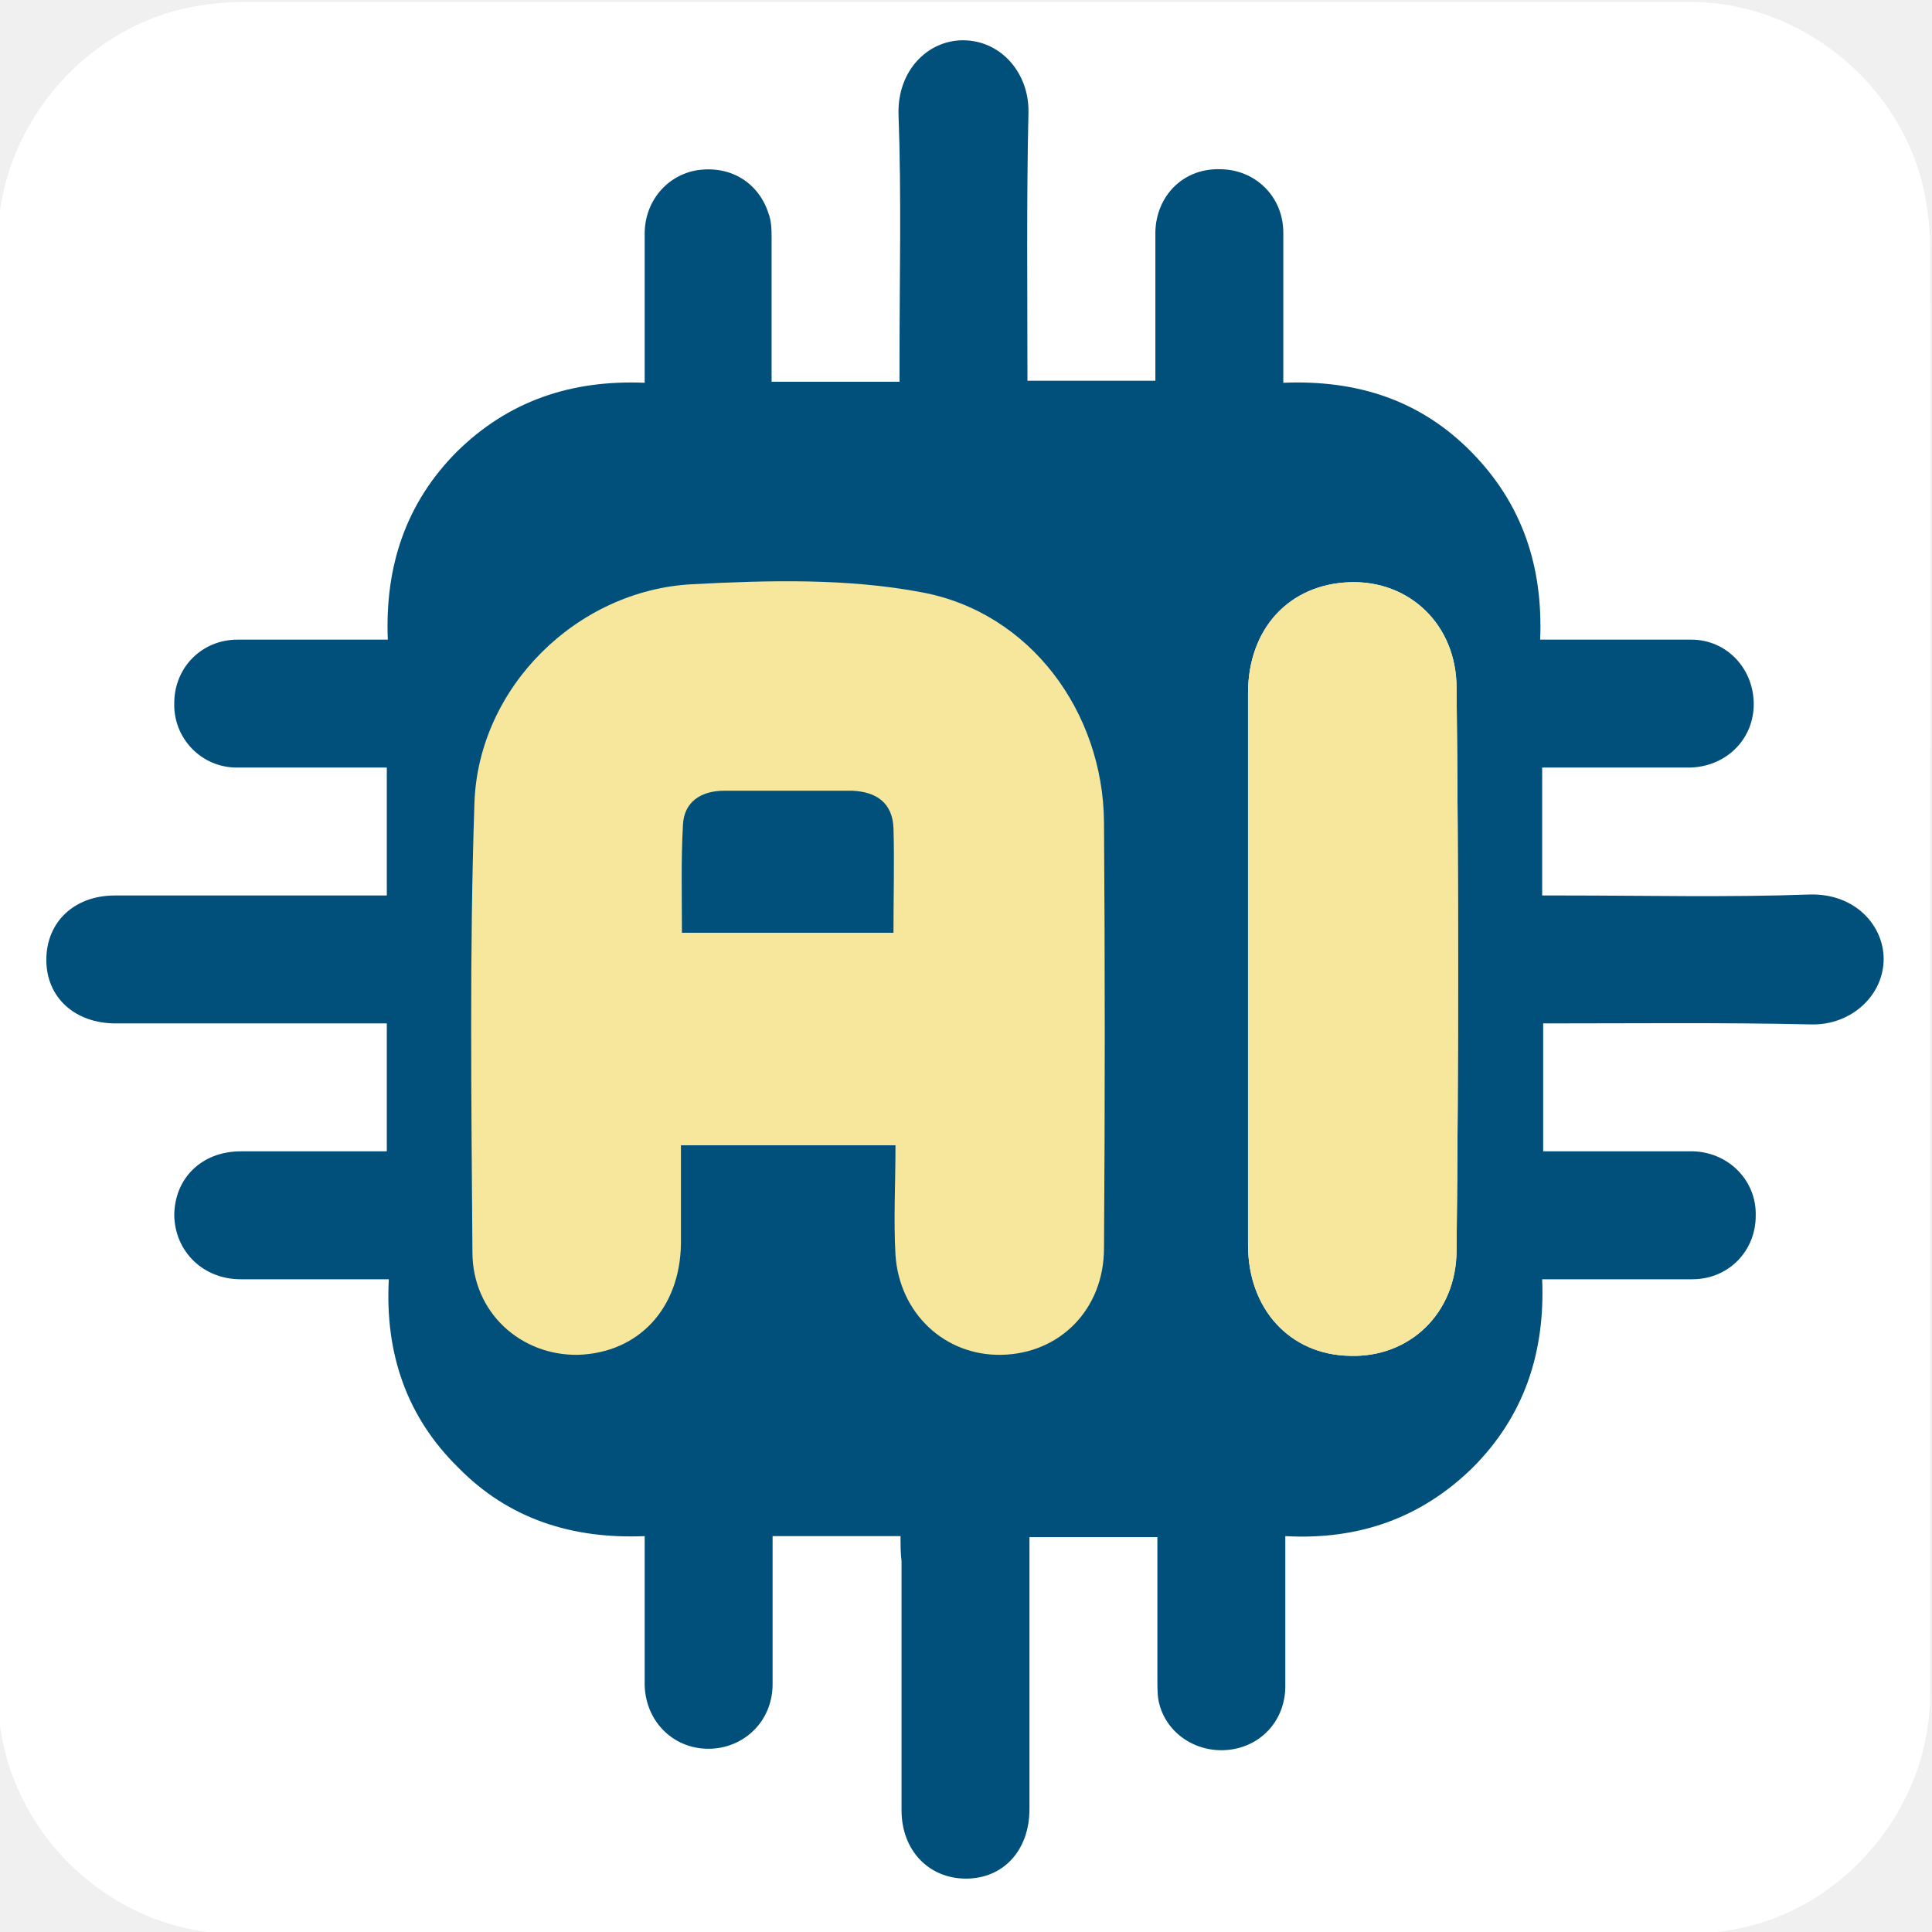
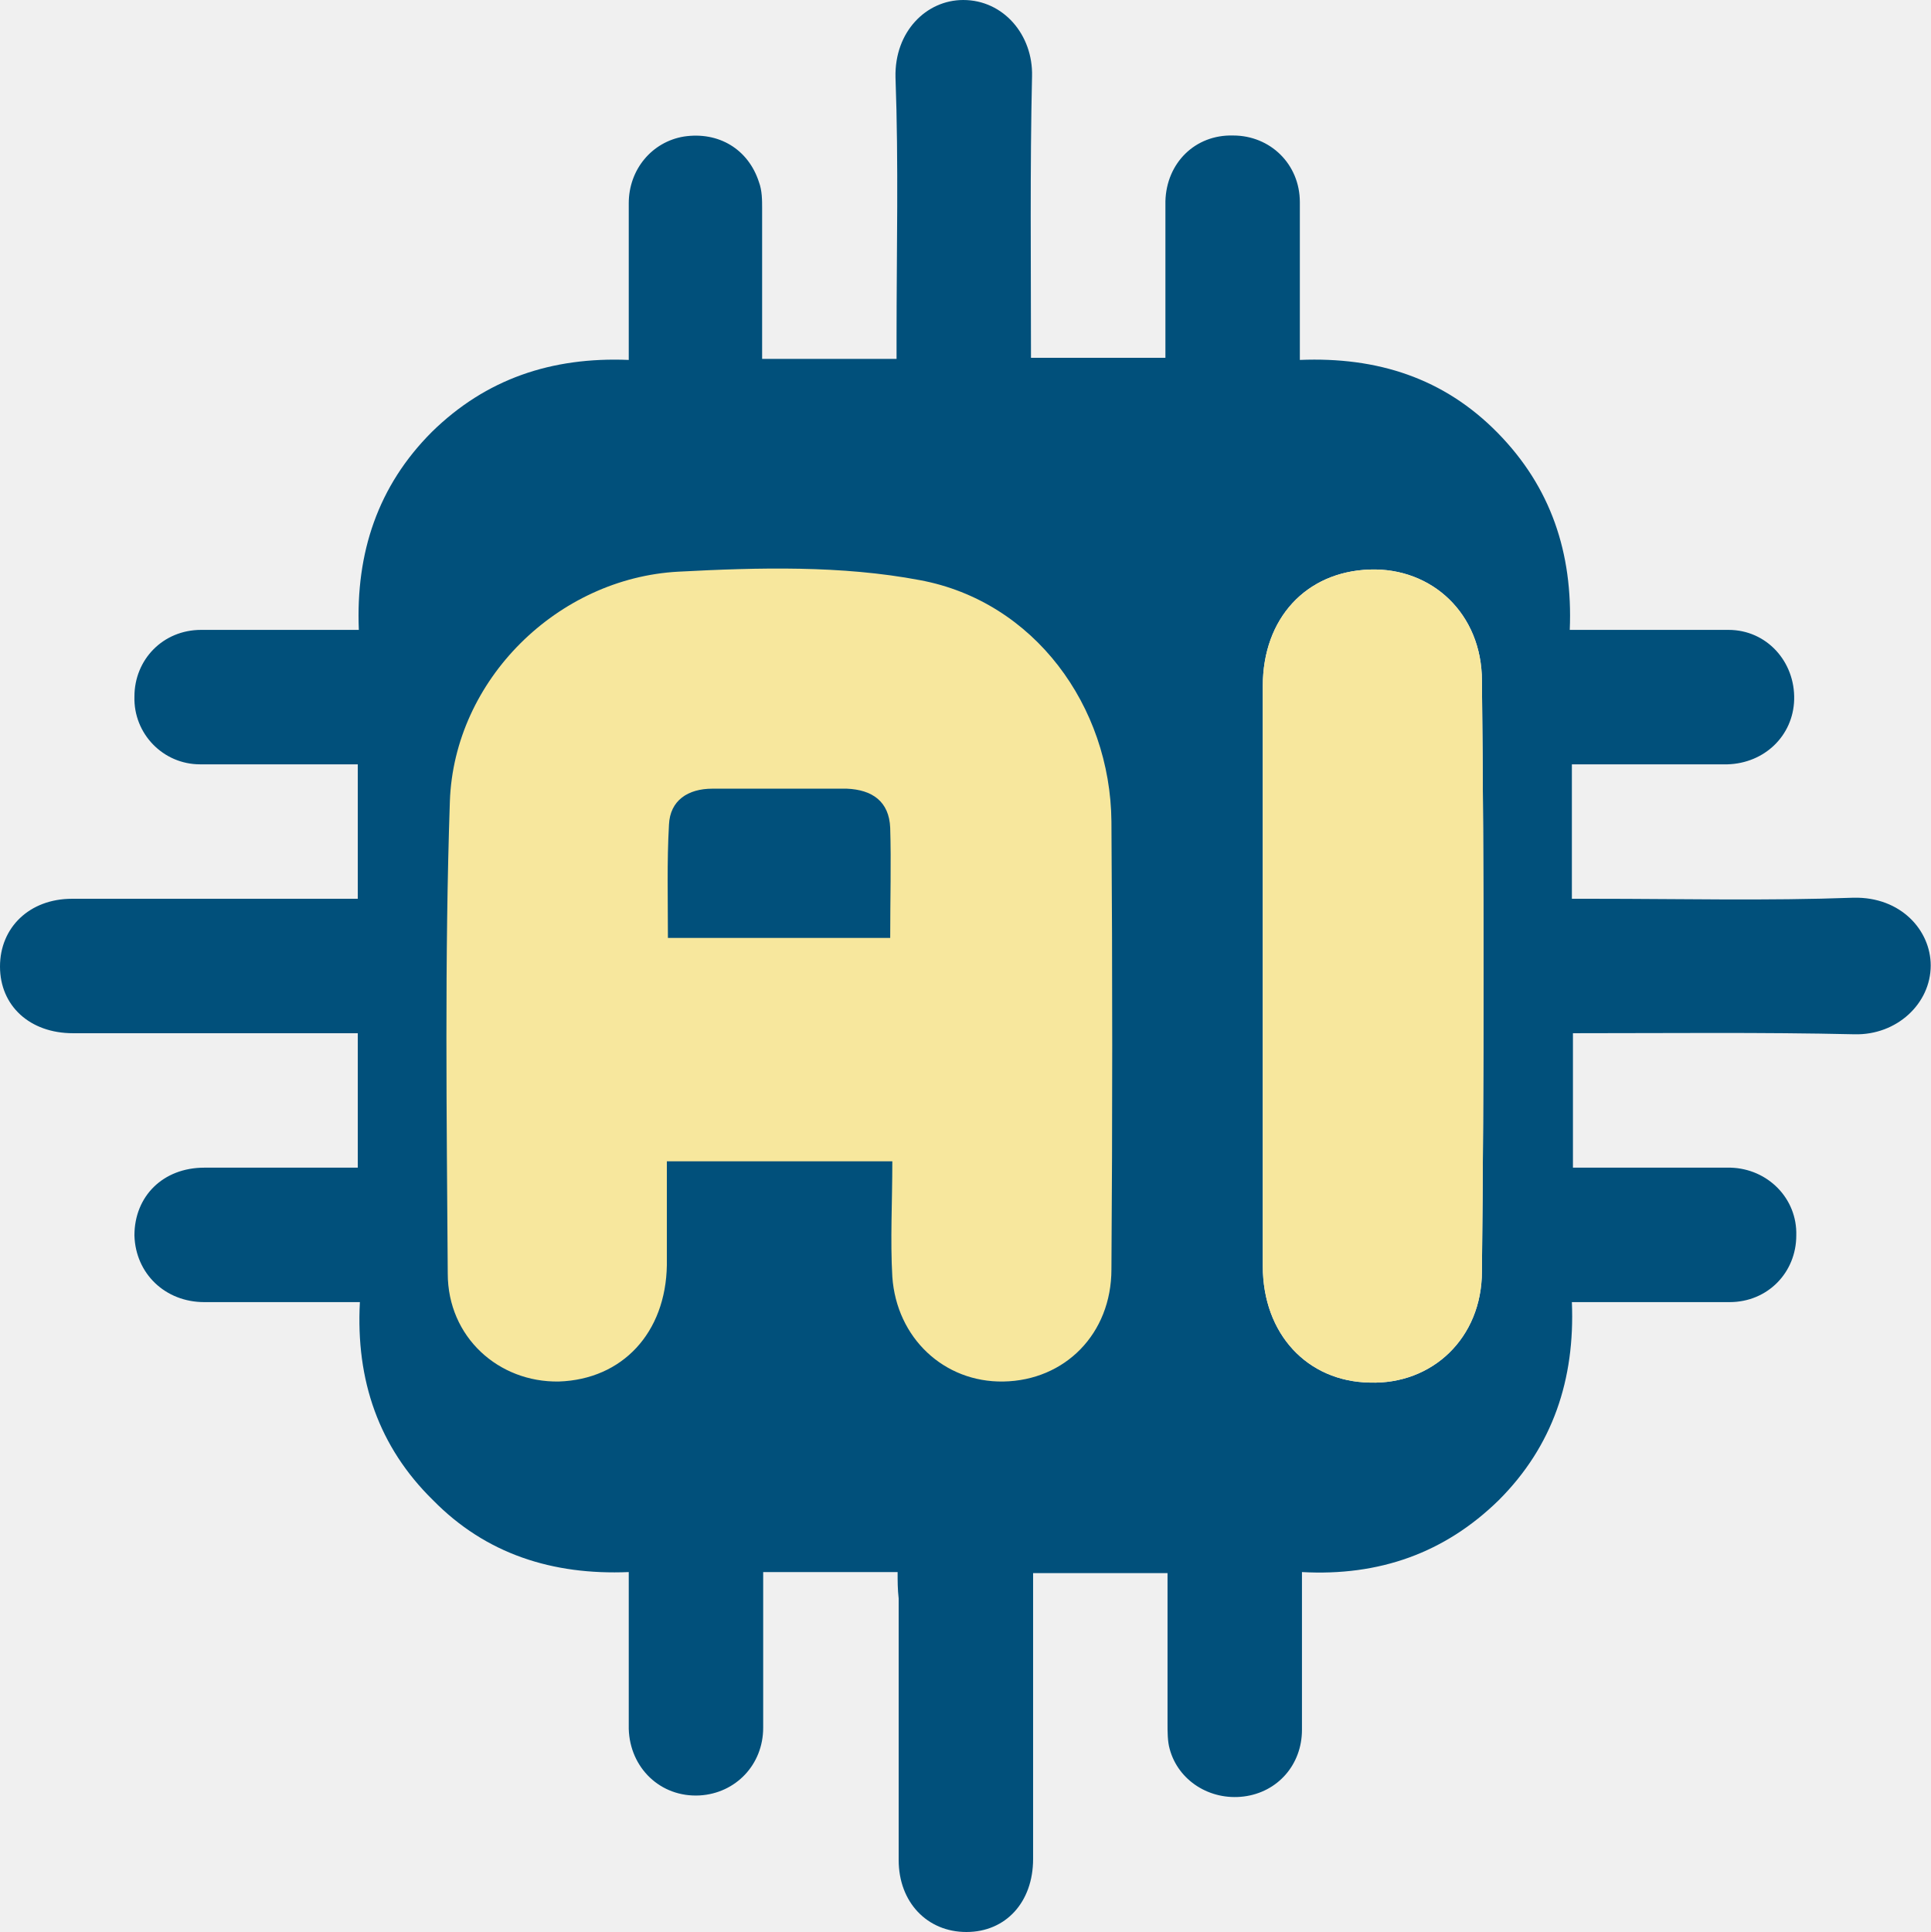
- <svg xmlns="http://www.w3.org/2000/svg" id="pale-ai4-bare" viewBox="0 0 191.8 191.8" shape-rendering="geometricPrecision" text-rendering="geometricPrecision">
-   <style>
-         
-         #pale-ai4-bare-s-path2_tr {animation: pale-ai4-bare-s-path2_tr__tr 8000ms linear infinite normal forwards}@keyframes pale-ai4-bare-s-path2_tr__tr { 0% {transform: translate(95.80001px,95.24999px) rotate(0deg);animation-timing-function: cubic-bezier(0.525,0.495,0.36,0.99)} 33.333% {transform: translate(95.80001px,95.24999px) rotate(90deg)} 100% {transform: translate(95.80001px,95.24999px) rotate(90deg)}} #pale-ai4-bare-s-path2_ts {animation: pale-ai4-bare-s-path2_ts__ts 8000ms linear infinite normal forwards}@keyframes pale-ai4-bare-s-path2_ts__ts { 0% {transform: scale(1,1);animation-timing-function: cubic-bezier(0.39,0.575,0.565,1)} 16.667% {transform: scale(1.5,1.5);animation-timing-function: cubic-bezier(0.47,0,0.745,0.715)} 36.667% {transform: scale(1.5,1.5);animation-timing-function: cubic-bezier(0.39,0.575,0.565,1)} 46.667% {transform: scale(1,1)} 100% {transform: scale(1,1)}} #pale-ai4-bare-u-thea_ts {animation: pale-ai4-bare-u-thea_ts__ts 8000ms linear infinite normal forwards}@keyframes pale-ai4-bare-u-thea_ts__ts { 0% {transform: translate(78.225px,134.5017px) scale(1,1)} 26.667% {transform: translate(78.225px,134.5017px) scale(1,1);animation-timing-function: cubic-bezier(0.25,0.46,0.45,0.94)} 33.333% {transform: translate(78.225px,134.5017px) scale(1,0);animation-timing-function: cubic-bezier(0.455,0.03,0.515,0.955)} 40% {transform: translate(78.225px,134.5017px) scale(1,1)} 100% {transform: translate(78.225px,134.5017px) scale(1,1)}} #pale-ai4-bare-u-thei2_ts {animation: pale-ai4-bare-u-thei2_ts__ts 8000ms linear infinite normal forwards}@keyframes pale-ai4-bare-u-thei2_ts__ts { 0% {transform: translate(134.325px,96.2px) scale(1,1)} 70% {transform: translate(134.325px,96.2px) scale(1,1);animation-timing-function: cubic-bezier(0.39,0.575,0.565,1)} 76.667% {transform: translate(134.325px,96.2px) scale(0,0)} 83.333% {transform: translate(134.325px,96.2px) scale(1,1)} 100% {transform: translate(134.325px,96.2px) scale(1,1)}}
-         
+ <svg xmlns="http://www.w3.org/2000/svg" version="1.1" viewBox="0 0 182.4 182.5">
+   <defs>
+     <style>
+       .st0 {
+         fill: #f7e79d;
+       }
+ 
+       .st1 {
+         fill: #fff;
+       }
+ 
+       .st2 {
+         fill: #01507b;
+       }
    </style>
-   <path id="pale-ai4-bare-s-path1" d="M191.6,96.1c0,24.1,0,48.1,0,72.2c0,11-8.3,21.1-19.2,23.2-1.6.3-3.3.5-4.9.5-48,0-95.9,0-143.9,0-11.8,0-22-9-23.6-20.7-.1-1-.2-2.1-.2-3.1c0-48.1,0-96.2,0-144.3c0-11,8.3-21.1,19.2-23.2c1.6-.3,3.3-.5,4.9-.5c48,0,96,0,144,0c11,0,21.1,8.3,23.2,19.2.3,1.6.5,3.3.5,4.9.1,23.9,0,47.9,0,71.8v0Z" fill="#fff" />
-   <g id="pale-ai4-bare-s-path2_tr" transform="translate(95.80001,95.24999) rotate(0)">
-     <g id="pale-ai4-bare-s-path2_ts" transform="scale(1,1)">
-       <path id="pale-ai4-bare-s-path2" d="M89.4,153.5c-4.3,0-8.4,0-12.7,0c0,5,0,9.8,0,14.7c0,3.5-2.6,6.2-6,6.4-3.7.2-6.6-2.6-6.7-6.3c0-4.3,0-8.6,0-12.9c0-.6,0-1.2,0-1.9-7.2.3-13.5-1.7-18.5-6.8-5.1-5-7.3-11.3-6.9-18.7-.7,0-1.3,0-2,0-4.2,0-8.5,0-12.7,0-3.7,0-6.5-2.7-6.6-6.3c0-3.7,2.7-6.4,6.6-6.4c4.8,0,9.5,0,14.5,0c0-4.2,0-8.3,0-12.7-.6,0-1.3,0-2,0-8.3,0-16.6,0-24.9,0-4.1,0-6.9-2.6-6.9-6.3c0-3.8,2.8-6.4,6.8-6.4c8.9,0,17.9,0,27,0c0-4.2,0-8.4,0-12.7-5,0-9.9,0-14.9,0-3.5,0-6.3-2.9-6.2-6.4c0-3.5,2.7-6.3,6.3-6.3c4.3,0,8.6,0,12.9,0c.6,0,1.2,0,2,0-.3-7.3,1.8-13.6,6.9-18.7c5.1-5,11.3-7.1,18.6-6.8c0-5.1,0-9.9,0-14.8c0-3.2,2.2-5.8,5.2-6.3c3.3-.5,6.1,1.2,7.1,4.3.3.8.3,1.7.3,2.5c0,4.7,0,9.4,0,14.2c4.3,0,8.4,0,12.7,0c0-.7,0-1.4,0-2.1c0-8.2.2-16.3-.1-24.5C89.1,8,92.1,5,95.6,5c3.8,0,6.6,3.3,6.5,7.2-.2,8.8-.1,17.6-.1,26.6c4.2,0,8.4,0,12.7,0c0-2.1,0-4.3,0-6.5c0-2.8,0-5.6,0-8.3.1-3.6,2.8-6.3,6.4-6.2c3.5,0,6.3,2.7,6.3,6.3c0,4.9,0,9.8,0,14.9c7.3-.3,13.6,1.7,18.7,6.9c5,5.1,7.1,11.3,6.8,18.6c5.1,0,10.1,0,15,0c3.6,0,6.3,3,6.2,6.6-.1,3.4-2.8,6-6.3,6.1-4.2,0-8.5,0-12.7,0-.6,0-1.3,0-2,0c0,4.3,0,8.3,0,12.7.7,0,1.4,0,2.1,0c8.2,0,16.3.2,24.5-.1c4.5-.1,7.3,3.1,7.3,6.4c0,3.6-3.2,6.6-7.2,6.5-8.8-.2-17.6-.1-26.6-.1c0,4.2,0,8.4,0,12.7c2.4,0,4.7,0,7.1,0c2.6,0,5.2,0,7.8,0c3.5.1,6.3,2.9,6.2,6.4c0,3.5-2.7,6.3-6.3,6.3-4.9,0-9.8,0-14.9,0c.3,7.3-1.8,13.6-6.9,18.7-5.1,5-11.3,7.2-18.6,6.8c0,5.1,0,10,0,14.9c0,3.3-2.3,5.9-5.5,6.3s-6.2-1.5-7-4.5c-.2-.7-.2-1.6-.2-2.4c0-4.7,0-9.4,0-14.2-4.3,0-8.4,0-12.7,0c0,.7,0,1.4,0,2.1c0,8.3,0,16.6,0,24.9c0,4.1-2.6,6.9-6.3,6.9s-6.4-2.8-6.4-6.8c0-8.2,0-16.4,0-24.7-.1-.9-.1-1.6-.1-2.5Z" transform="translate(-95.80001,-96.24999)" fill="#01507b" />
+   </defs>
+   <g id="pale-ai4-bare" shape-rendering="geometricPrecision" text-rendering="geometricPrecision">
+     <g id="pale-ai4-bare-s-path2_tr">
+       <g id="pale-ai4-bare-s-path2_ts">
+         <path id="pale-ai4-bare-s-path2" class="st2" d="M84.8,148.5h-12.7v14.7c0,3.5-2.6,6.2-6,6.4-3.7.2-6.6-2.6-6.7-6.3v-14.8c-7.2.3-13.5-1.7-18.5-6.8-5.1-5-7.3-11.3-6.9-18.7h-14.7c-3.7,0-6.5-2.7-6.6-6.3,0-3.7,2.7-6.4,6.6-6.4h14.5v-12.7H6.9c-4.1,0-6.9-2.6-6.9-6.3s2.8-6.4,6.8-6.4h27v-12.7h-14.9c-3.5,0-6.3-2.9-6.2-6.4,0-3.5,2.7-6.3,6.3-6.3h14.9c-.3-7.3,1.8-13.6,6.9-18.7,5.1-5,11.3-7.1,18.6-6.8v-14.8c0-3.2,2.2-5.8,5.2-6.3,3.3-.5,6.1,1.2,7.1,4.3.3.8.3,1.7.3,2.5v14.2h12.7v-2.1c0-8.2.2-16.3-.1-24.5-.1-4.3,2.9-7.3,6.4-7.3,3.8,0,6.6,3.3,6.5,7.2-.2,8.8-.1,17.6-.1,26.6h12.7v-14.8c.1-3.6,2.8-6.3,6.4-6.2,3.5,0,6.3,2.7,6.3,6.3v14.9c7.3-.3,13.6,1.7,18.7,6.9,5,5.1,7.1,11.3,6.8,18.6h15c3.6,0,6.3,3,6.2,6.6-.1,3.4-2.8,6-6.3,6.1h-14.7v12.7h2.1c8.2,0,16.3.2,24.5-.1,4.5-.1,7.3,3.1,7.3,6.4,0,3.6-3.2,6.6-7.2,6.5-8.8-.2-17.6-.1-26.6-.1v12.7h14.9c3.5.1,6.3,2.9,6.2,6.4,0,3.5-2.7,6.3-6.3,6.3h-14.9c.3,7.3-1.8,13.6-6.9,18.7-5.1,5-11.3,7.2-18.6,6.8v14.9c0,3.3-2.3,5.9-5.5,6.3s-6.2-1.5-7-4.5c-.2-.7-.2-1.6-.2-2.4v-14.2h-12.7v27c0,4.1-2.6,6.9-6.3,6.9s-6.4-2.8-6.4-6.8v-24.7c-.1-.9-.1-1.6-.1-2.5h0Z" />
+       </g>
+     </g>
+     <g id="pale-ai4-bare-u-thea_ts">
+       <path id="pale-ai4-bare-u-thea" class="st0" d="M84.3,109.7h-21.3v9.8c-.1,6.4-4.2,10.8-10.2,11-5.7.1-10.5-4.2-10.5-10.2-.1-14.9-.3-29.8.2-44.6.4-11.5,10.2-21.1,21.6-21.7,7.6-.4,15.4-.6,22.8.8,10.8,2,18,11.9,18.1,22.8.1,14.1.1,28.2,0,42.3,0,6.1-4.4,10.5-10.2,10.6-5.6.1-10.1-4.1-10.5-9.9-.2-3.5,0-7,0-10.9h0ZM84.1,88.6c0-3.7.1-7.1,0-10.4-.1-2.5-1.7-3.6-4.1-3.7h-12.7c-2.3,0-4,1.1-4.1,3.4-.2,3.5-.1,7.1-.1,10.7h21Z" />
+     </g>
+     <path id="pale-ai4-bare-u-thei" class="st1" d="M119.3,92v-27.2c0-6.4,4.1-10.8,10.1-11,5.9-.2,10.6,4.2,10.6,10.5.2,18.6.2,37.2,0,55.8,0,6.3-4.7,10.7-10.6,10.5-5.9-.1-10.1-4.6-10.1-11v-27.6Z" />
+     <g id="pale-ai4-bare-u-thei2_ts">
+       <path id="pale-ai4-bare-u-thei2" class="st0" d="M119.3,92v-27.2c0-6.4,4.1-10.8,10.1-11,5.9-.2,10.6,4.2,10.6,10.5.2,18.6.2,37.2,0,55.8,0,6.3-4.7,10.7-10.6,10.5-5.9-.1-10.1-4.6-10.1-11v-27.6Z" />
    </g>
  </g>
-   <g id="pale-ai4-bare-u-thea_ts" transform="translate(78.225,134.5017) scale(1,1)">
-     <path id="pale-ai4-bare-u-thea" d="M88.9,113.7c-7.3,0-14,0-21.3,0c0,3.4,0,6.6,0,9.8-.1,6.4-4.2,10.8-10.2,11-5.7.1-10.5-4.2-10.5-10.2-.1-14.9-.3-29.8.2-44.6.4-11.5,10.2-21.1,21.6-21.7c7.6-.4,15.4-.6,22.8.8c10.8,2,18,11.9,18.1,22.8.1,14.1.1,28.2,0,42.3c0,6.1-4.4,10.5-10.2,10.6-5.6.1-10.1-4.1-10.5-9.9-.2-3.5,0-7,0-10.9Zm-.2-21.1c0-3.7.1-7.1,0-10.4-.1-2.5-1.7-3.6-4.1-3.7-4.2,0-8.5,0-12.7,0-2.3,0-4,1.1-4.1,3.4-.2,3.5-.1,7.1-.1,10.7c7.1,0,13.8,0,21,0Z" transform="translate(-78.225,-134.5017)" fill="#f7e79d" />
-   </g>
-   <path id="pale-ai4-bare-u-thei" d="M123.9,96c0-9.1,0-18.2,0-27.2c0-6.4,4.1-10.8,10.1-11c5.9-.2,10.6,4.2,10.6,10.5.2,18.6.2,37.2,0,55.8c0,6.3-4.7,10.7-10.6,10.5-5.9-.1-10.1-4.6-10.1-11c0-9.2,0-18.4,0-27.6Z" fill="#fff" />
-   <g id="pale-ai4-bare-u-thei2_ts" transform="translate(134.325,96.2) scale(1,1)">
-     <path id="pale-ai4-bare-u-thei2" d="M123.9,96c0-9.1,0-18.2,0-27.2c0-6.4,4.1-10.8,10.1-11c5.9-.2,10.6,4.2,10.6,10.5.2,18.6.2,37.2,0,55.8c0,6.3-4.7,10.7-10.6,10.5-5.9-.1-10.1-4.6-10.1-11c0-9.2,0-18.4,0-27.6Z" transform="translate(-134.325,-96.2)" fill="#f7e79d" />
-   </g>
</svg>
